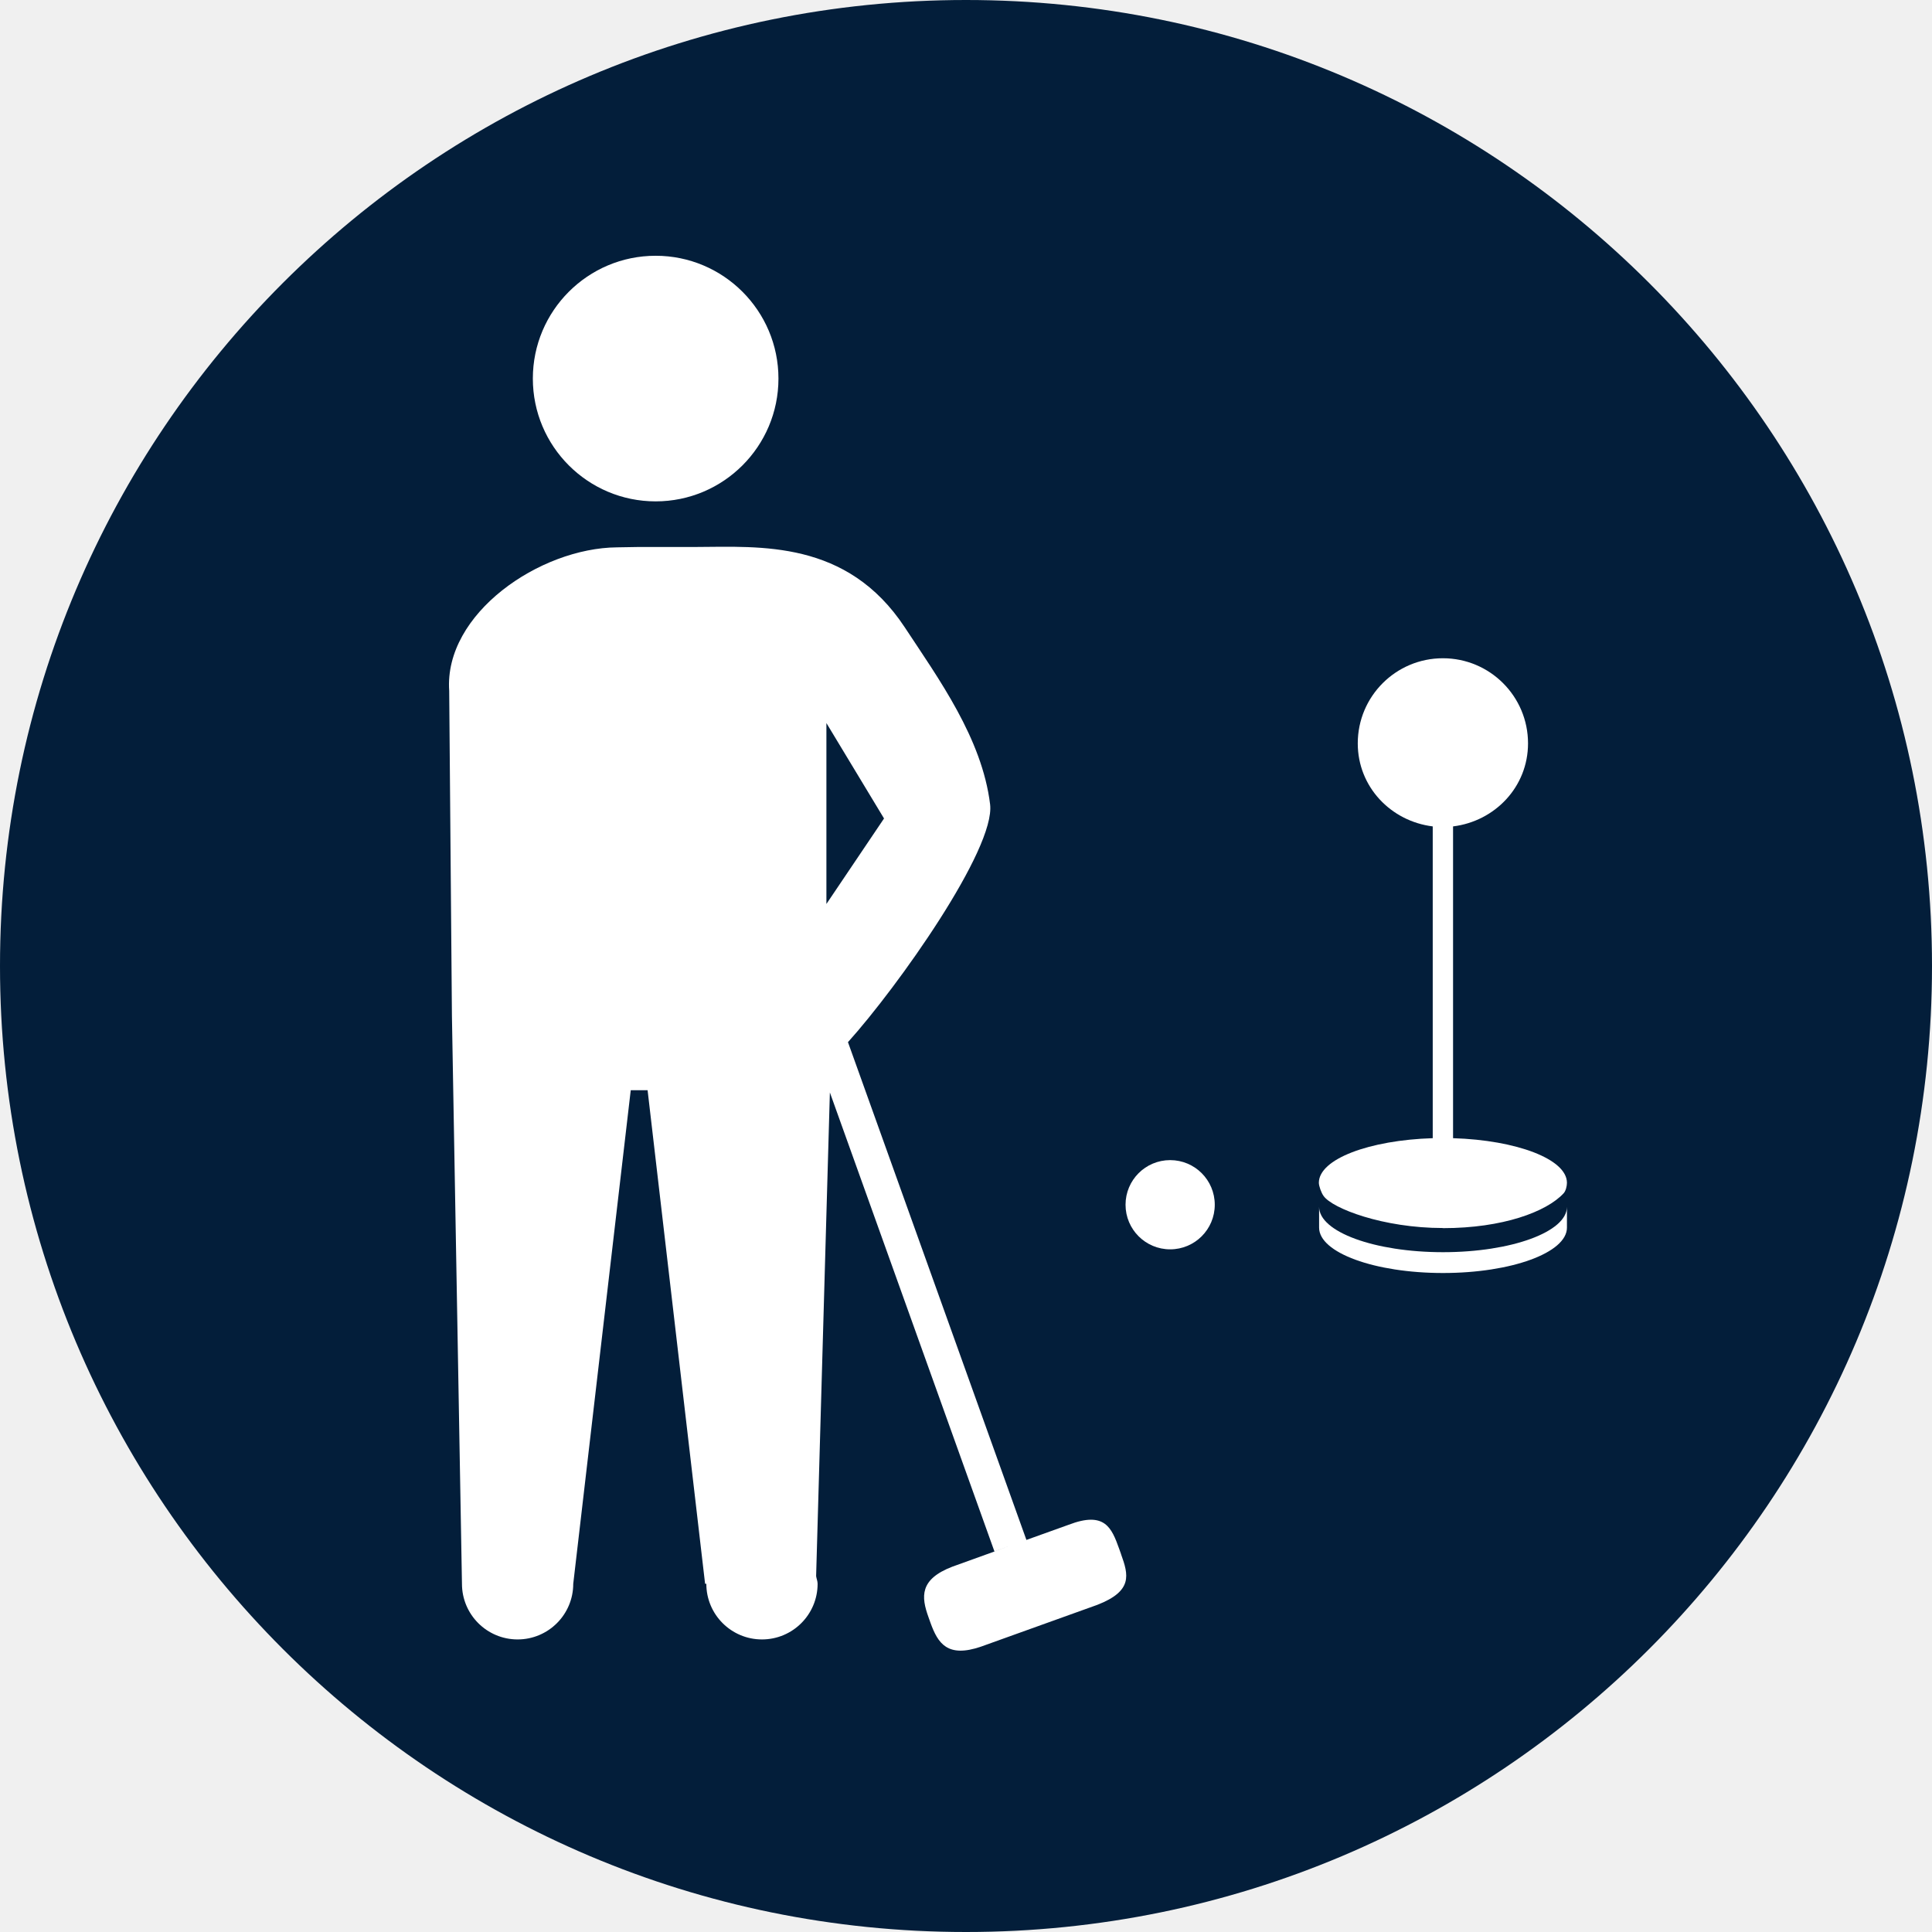
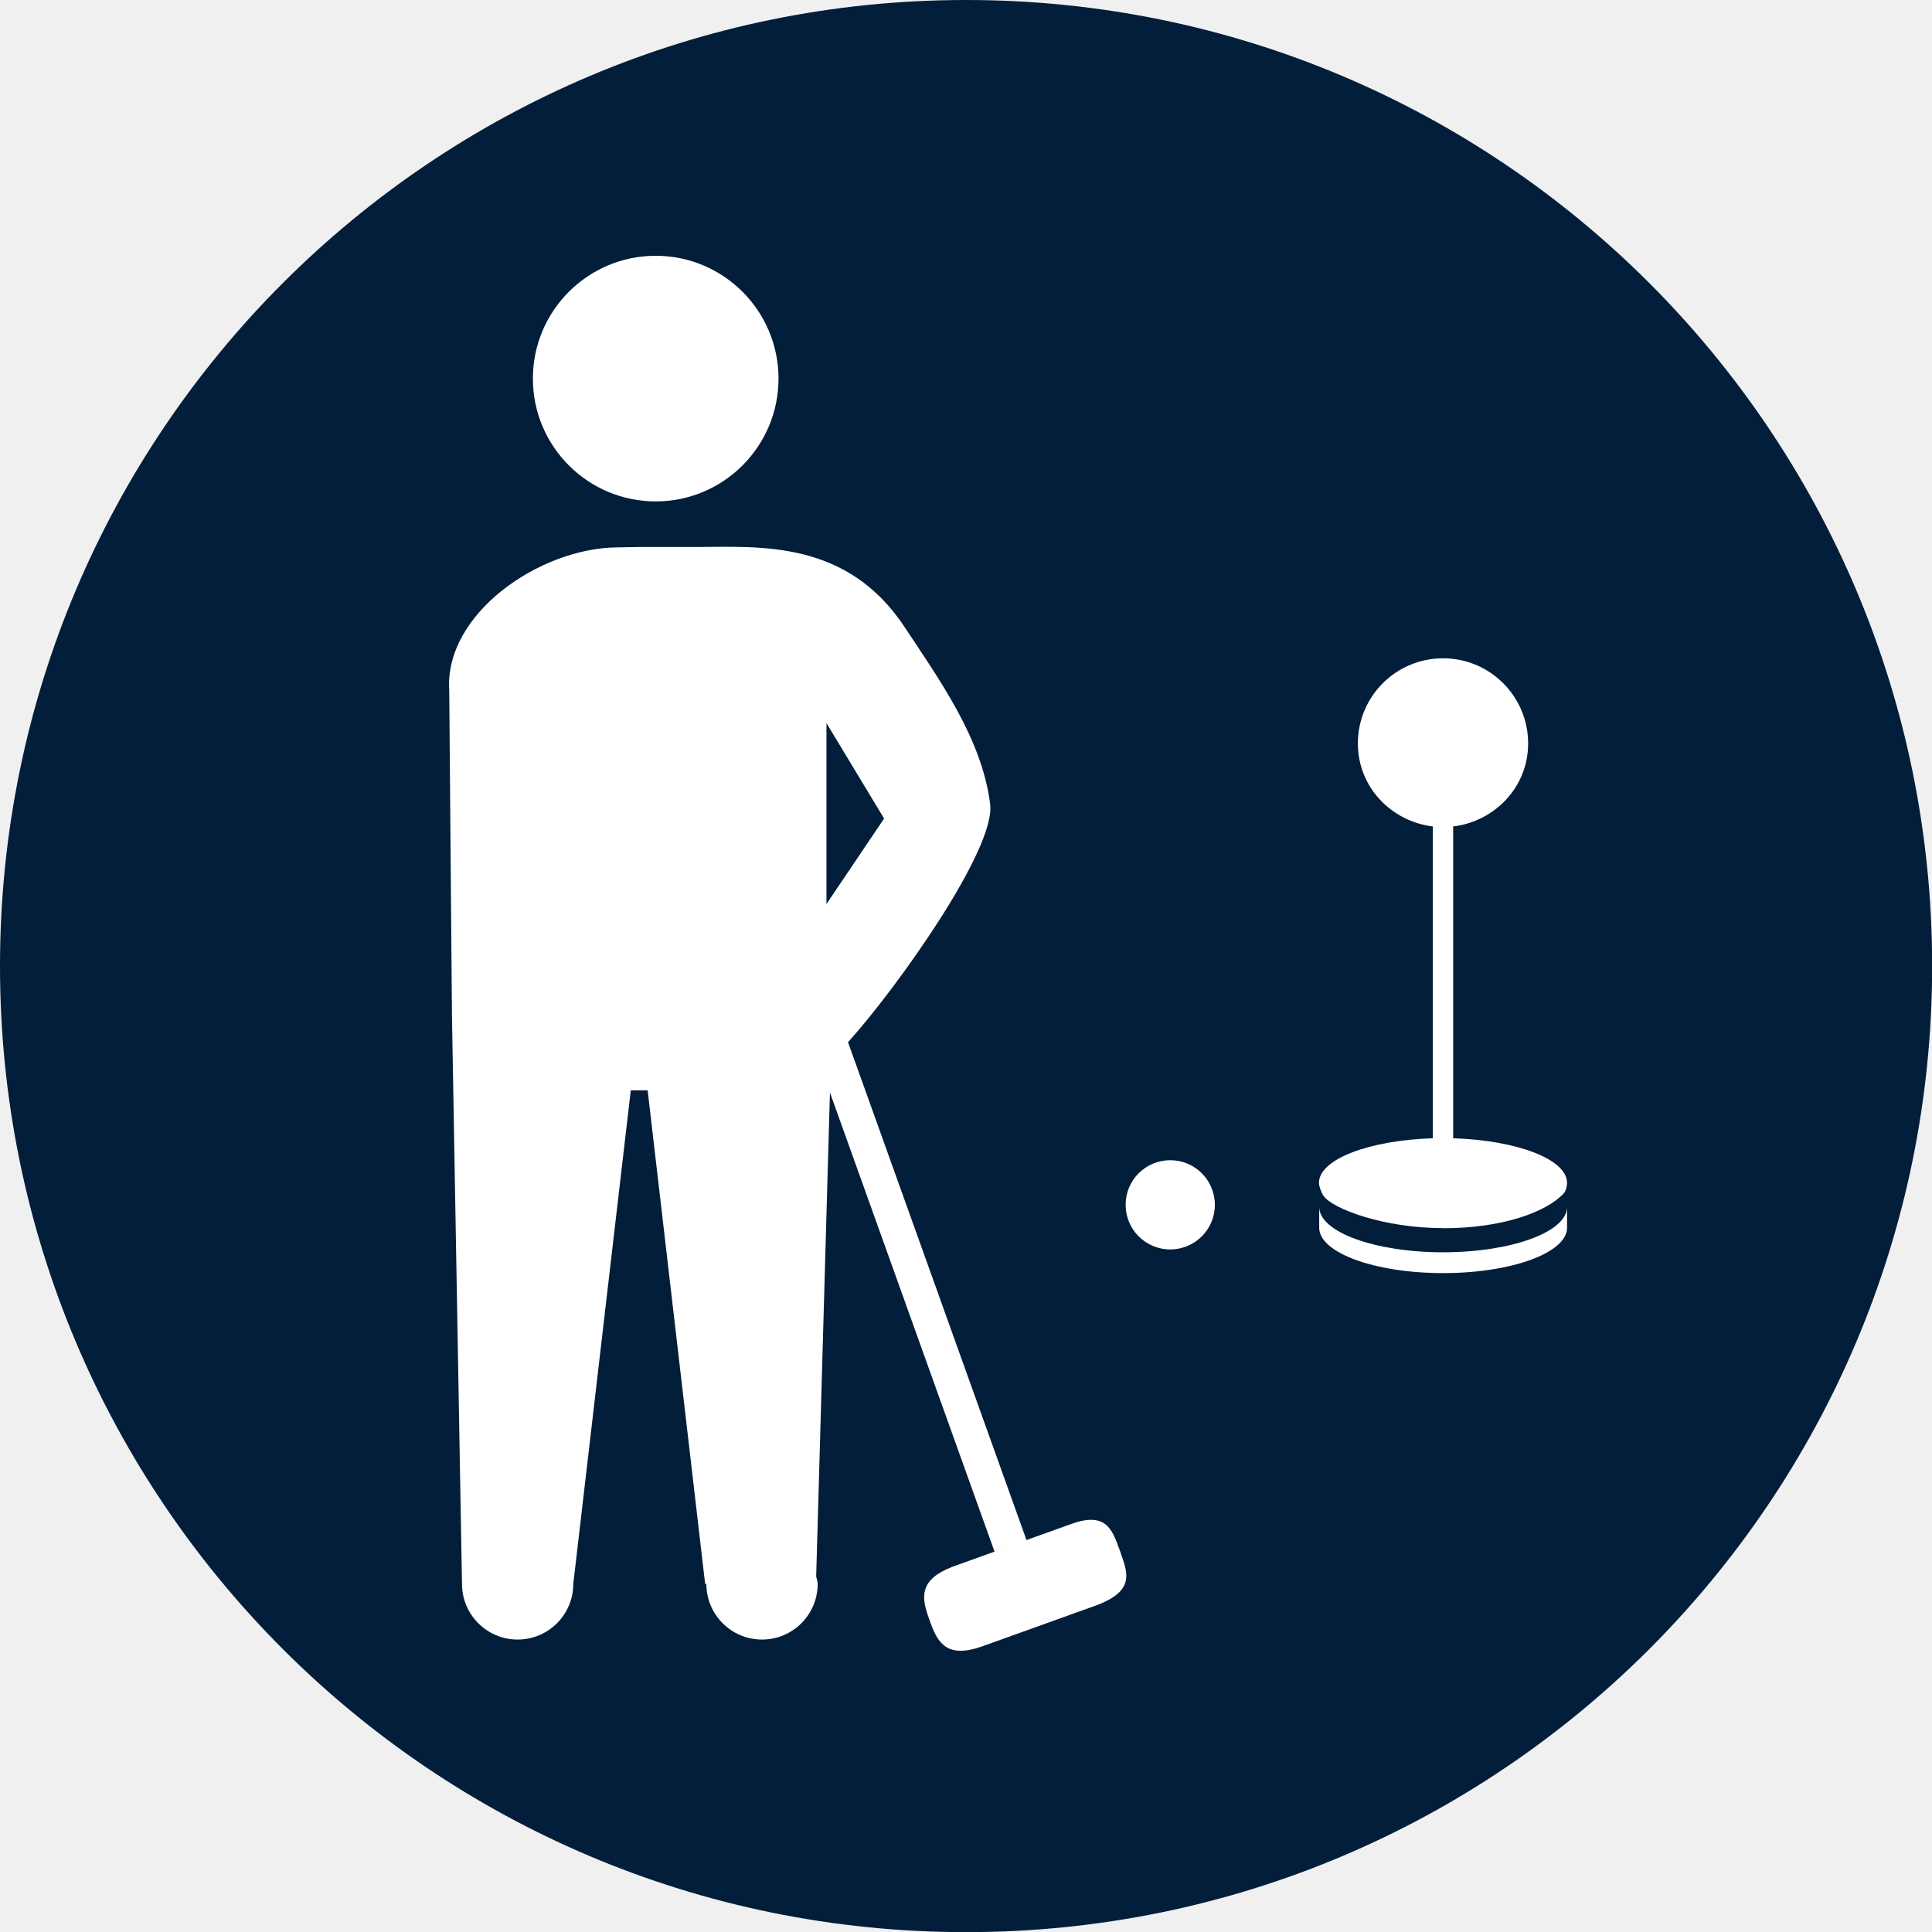
- <svg xmlns="http://www.w3.org/2000/svg" id="ICONS" viewBox="0 0 15.591 15.591">
+ <svg xmlns="http://www.w3.org/2000/svg" id="ICONS">
  <defs>
    <style>.cls-1{fill:#fff;}.cls-2{fill:#031E3A;}</style>
  </defs>
  <rect class="cls-2" x="0" y="0" width="15.591" height="15.591" rx="7.795" ry="7.795" />
  <g>
    <path class="cls-1" d="m9.443,9.362c-.199,0-.36.161-.36.36,0,.199.161.36.36.36s.36-.161.36-.36c0-.199-.161-.36-.36-.36Z" />
    <g>
      <path class="cls-1" d="m11.645,10.105c-.552,0-1-.164-1-.366v.168c0,.202.448.366,1.0.366.552,0,1-.164,1-.366v-.168c0,.202-.448.366-1.0.366Z" />
      <path class="cls-1" d="m11.645,9.911c.482,0,.835-.132.973-.281.018-.019.027-.059.027-.085,0-.191-.406-.344-.919-.36v-2.516c.339-.042.605-.32.605-.67,0-.379-.307-.687-.687-.687-.379,0-.687.307-.687.687,0,.35.266.628.605.67v2.516c-.512.016-.919.168-.919.36,0,.026.02.082.038.106.07.101.481.259.963.259Z" />
    </g>
    <g>
      <path class="cls-1" d="m5.291,4.046c.547,0,.991-.444.991-.991,0-.547-.444-.991-.991-.991-.547,0-.991.444-.991.991,0,.547.444.991.991.991Z" />
      <path class="cls-1" d="m9.047,12.542l-.016-.045c-.06-.166-.114-.305-.408-.192l-.34.122-1.44-4.017c.4-.444,1.191-1.559,1.147-1.919-.065-.532-.415-1.013-.689-1.429-.466-.706-1.166-.65-1.682-.648h-.461l-.178.003c-.624.005-1.398.535-1.355,1.158l.022,2.624.081,4.582c0,.248.201.449.449.449.248,0,.449-.201.449-.449l.464-3.983h.136l.464,3.983h.01c0,.248.201.449.449.449.248,0,.449-.201.449-.449,0-.022-.009-.041-.012-.062l.111-3.903,1.328,3.704.129-.046-.469.169c-.265.102-.252.242-.192.408l.016.045c.06.166.137.285.408.192l.938-.337c.288-.112.252-.242.192-.408Zm-1.913-5.937l-.465.69v-1.46l.465.77Z" />
    </g>
  </g>
</svg>
